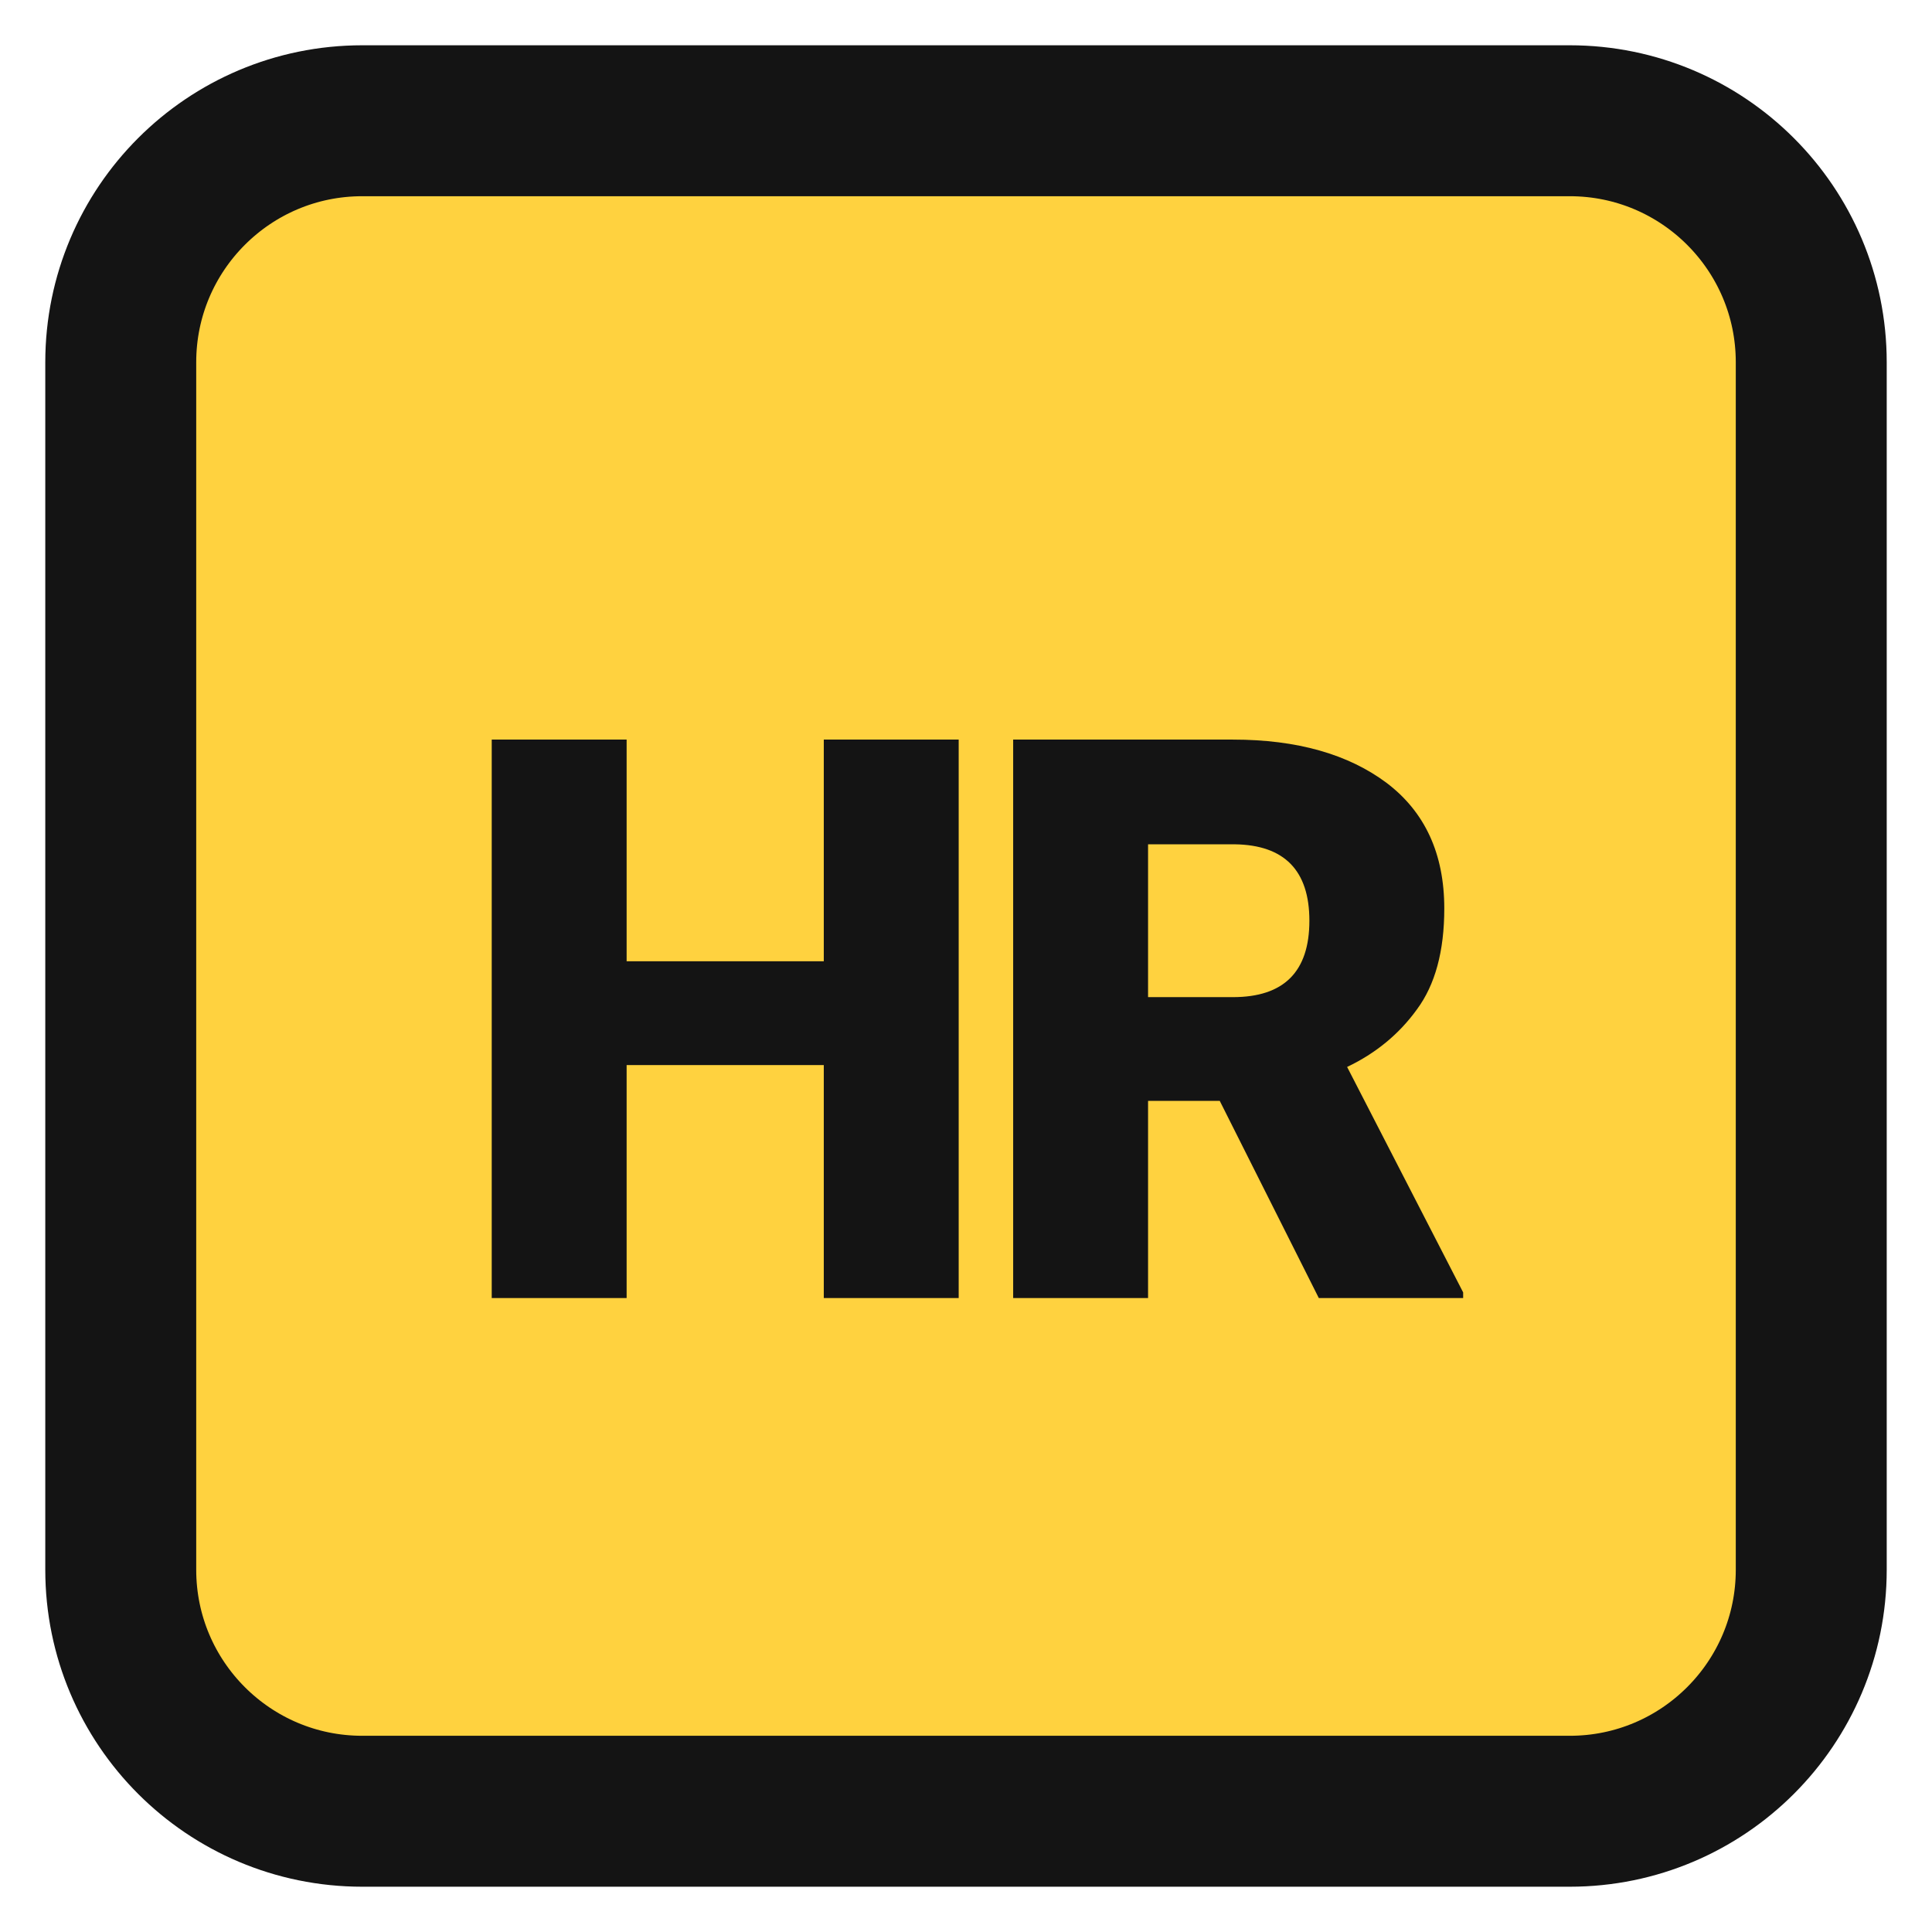
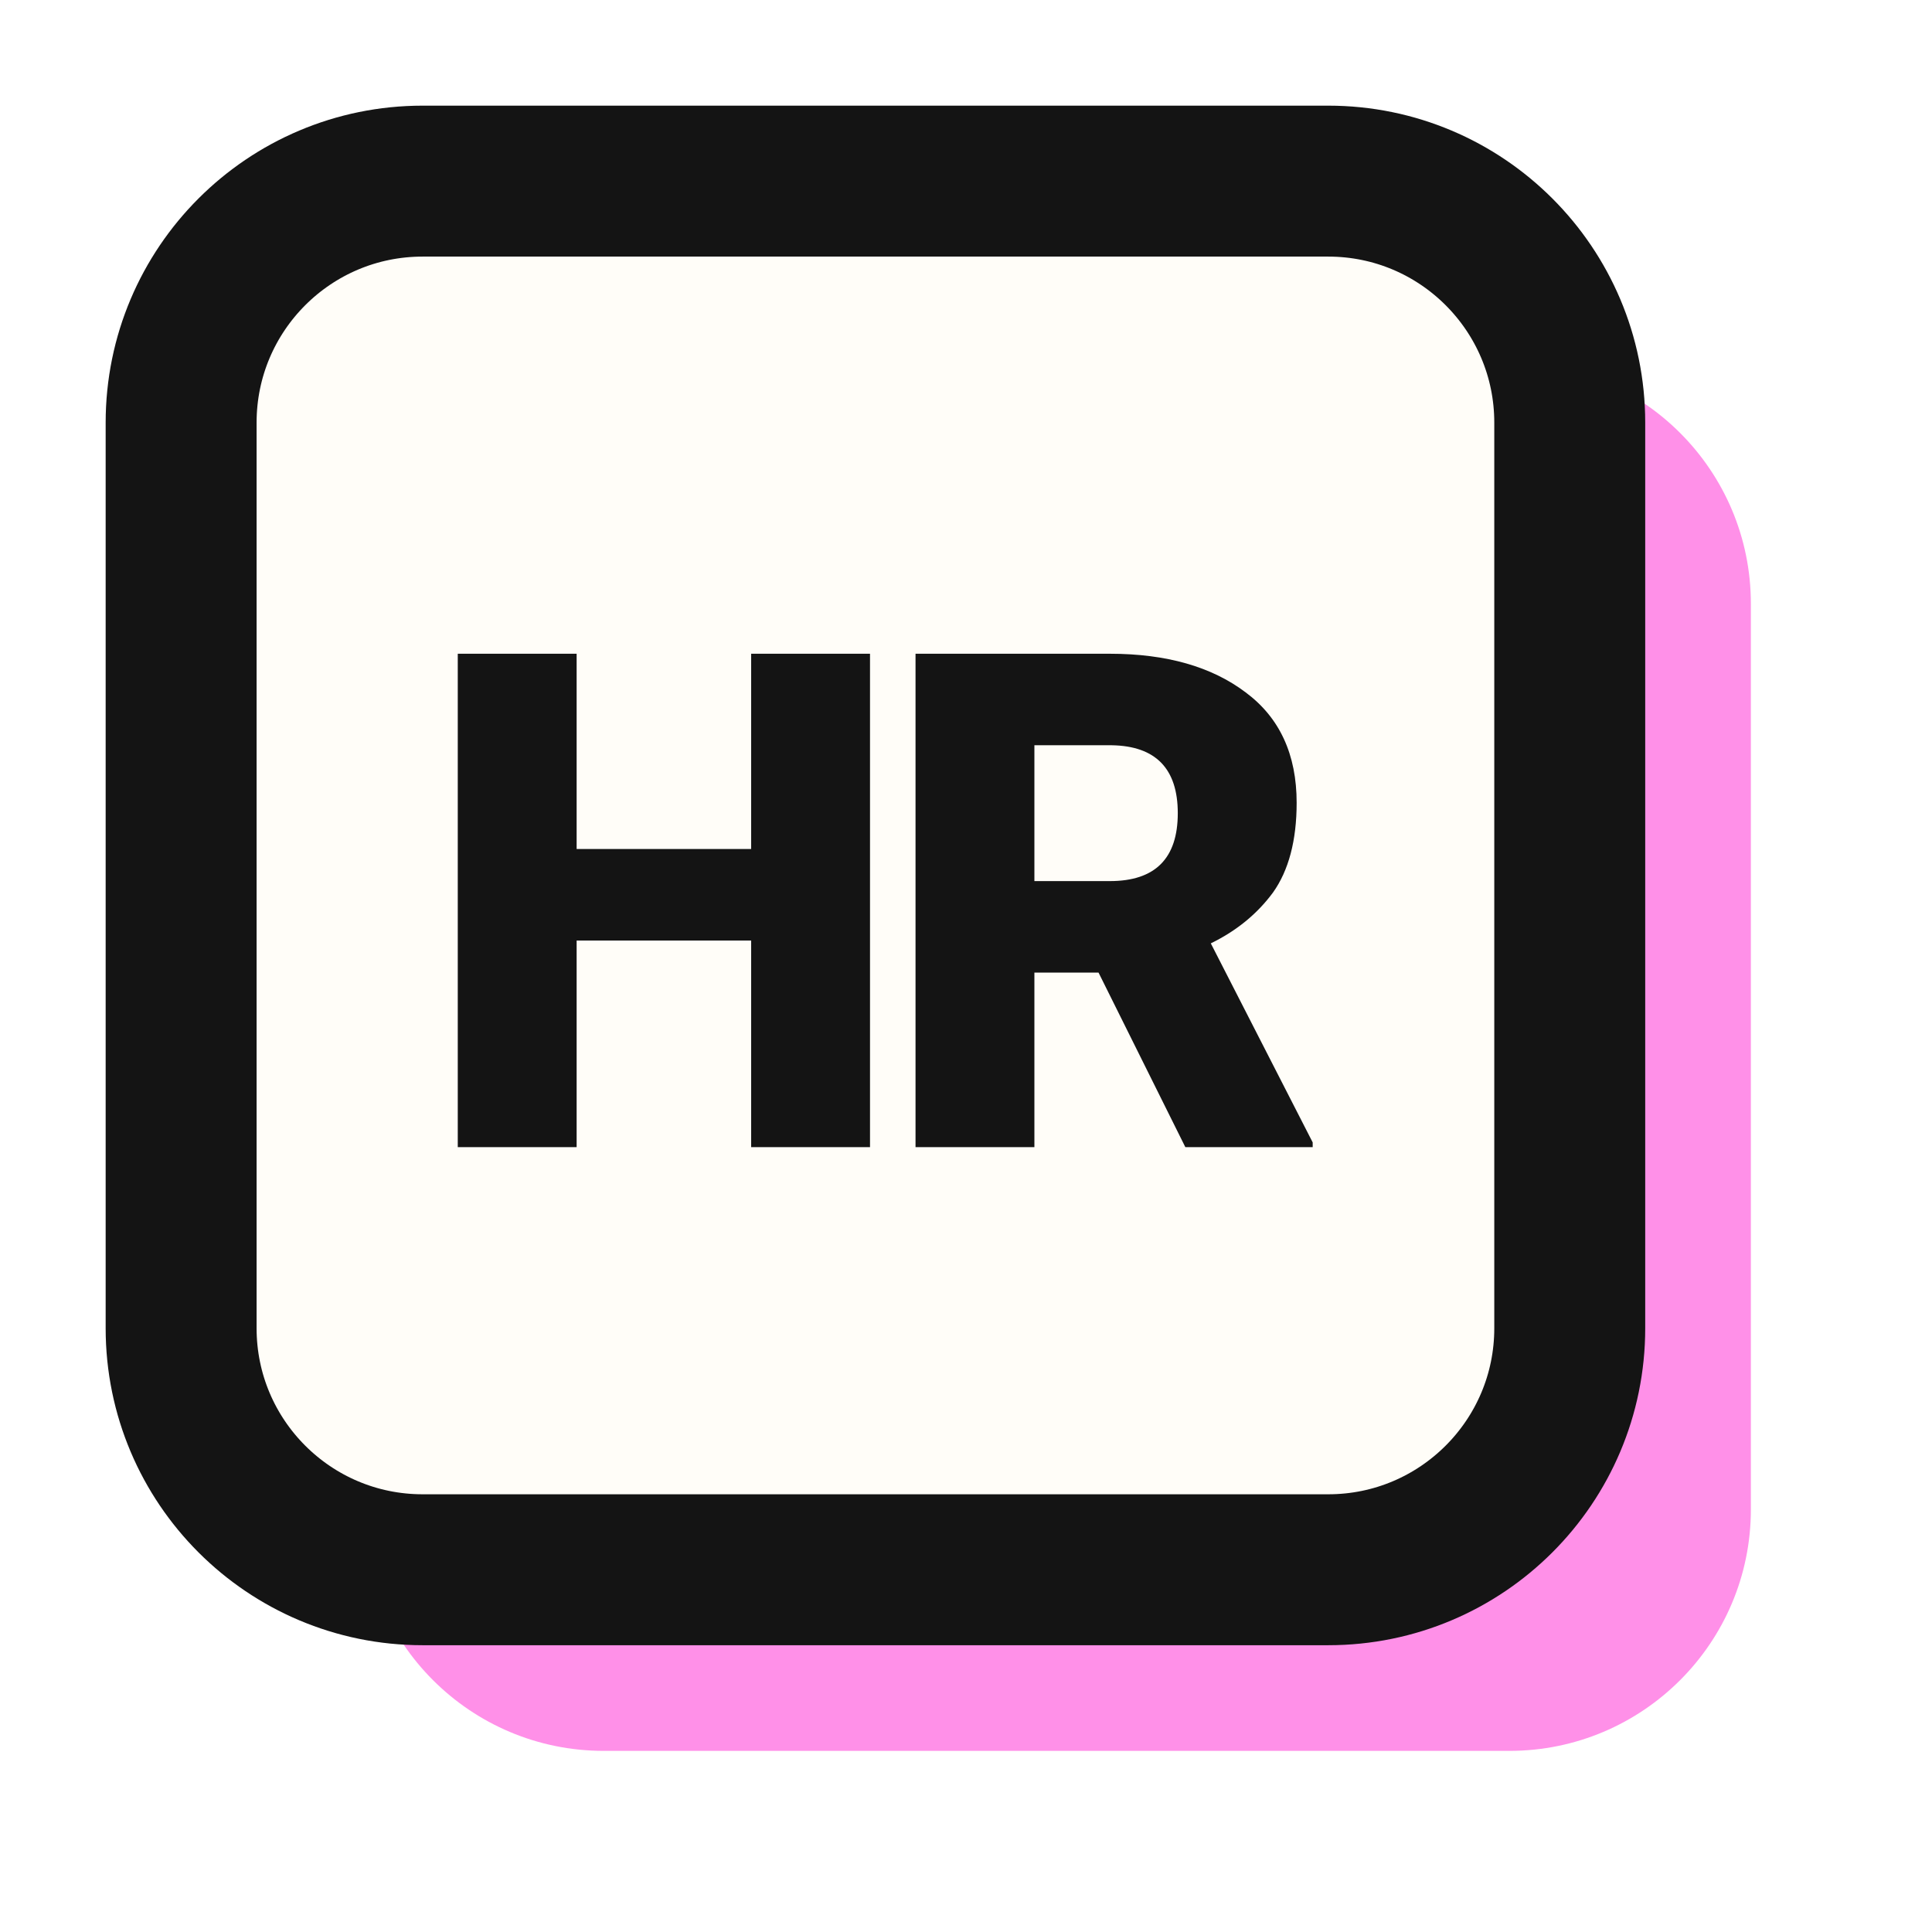
<svg xmlns="http://www.w3.org/2000/svg" viewBox="0 0 32 32">
-   <rect x="2" y="2" width="28" height="28" fill="#ffd23f" stroke="#141414" stroke-width="2.5" rx="4" />
-   <text x="16" y="21.5" font-family="-apple-system, BlinkMacSystemFont, 'Segoe UI', Roboto, sans-serif" font-weight="900" font-size="13" text-anchor="middle" fill="#141414" letter-spacing="-0.5">HR</text>
+   <rect x="6" y="6" width="23" height="23" fill="#ff90e8" rx="4" />
+   <rect x="3" y="3" width="23" height="23" fill="#fffdf8" stroke="#141414" stroke-width="2.5" rx="4" />
+   <text x="14.5" y="19" font-family="-apple-system, BlinkMacSystemFont, 'Segoe UI', Roboto, sans-serif" font-weight="900" font-size="11.5" text-anchor="middle" fill="#141414" letter-spacing="-0.5">HR</text>
</svg>
